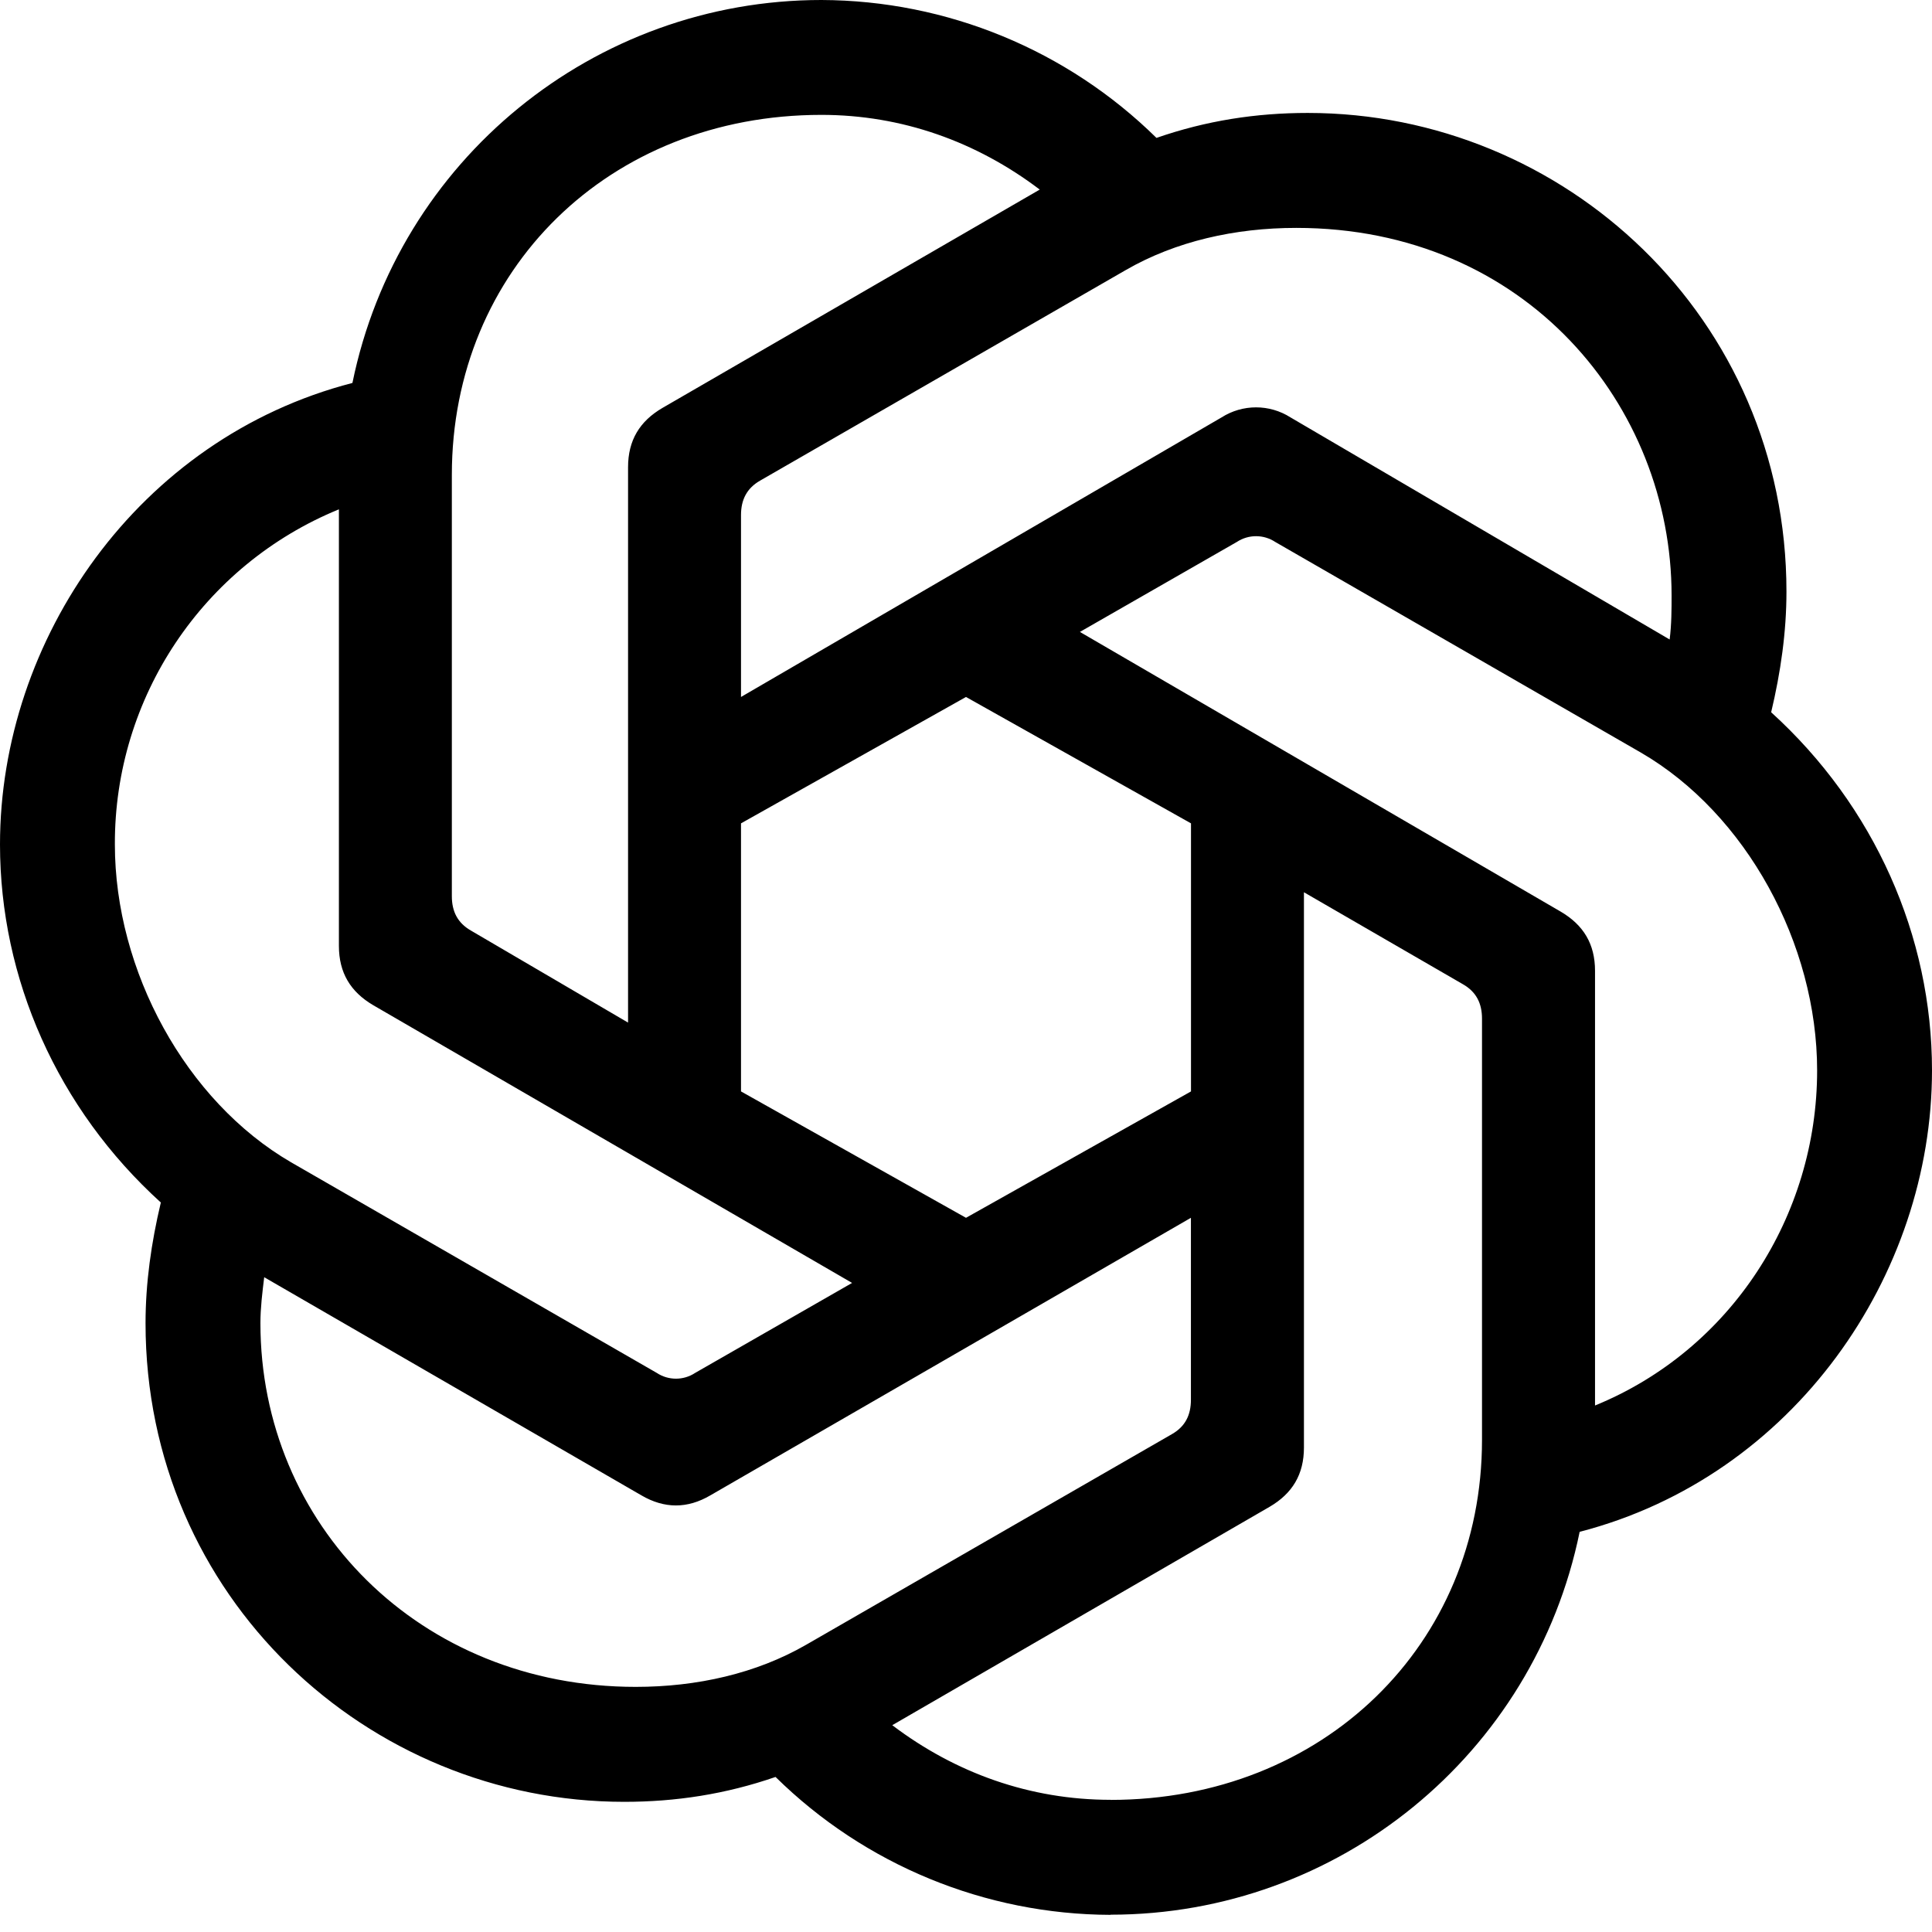
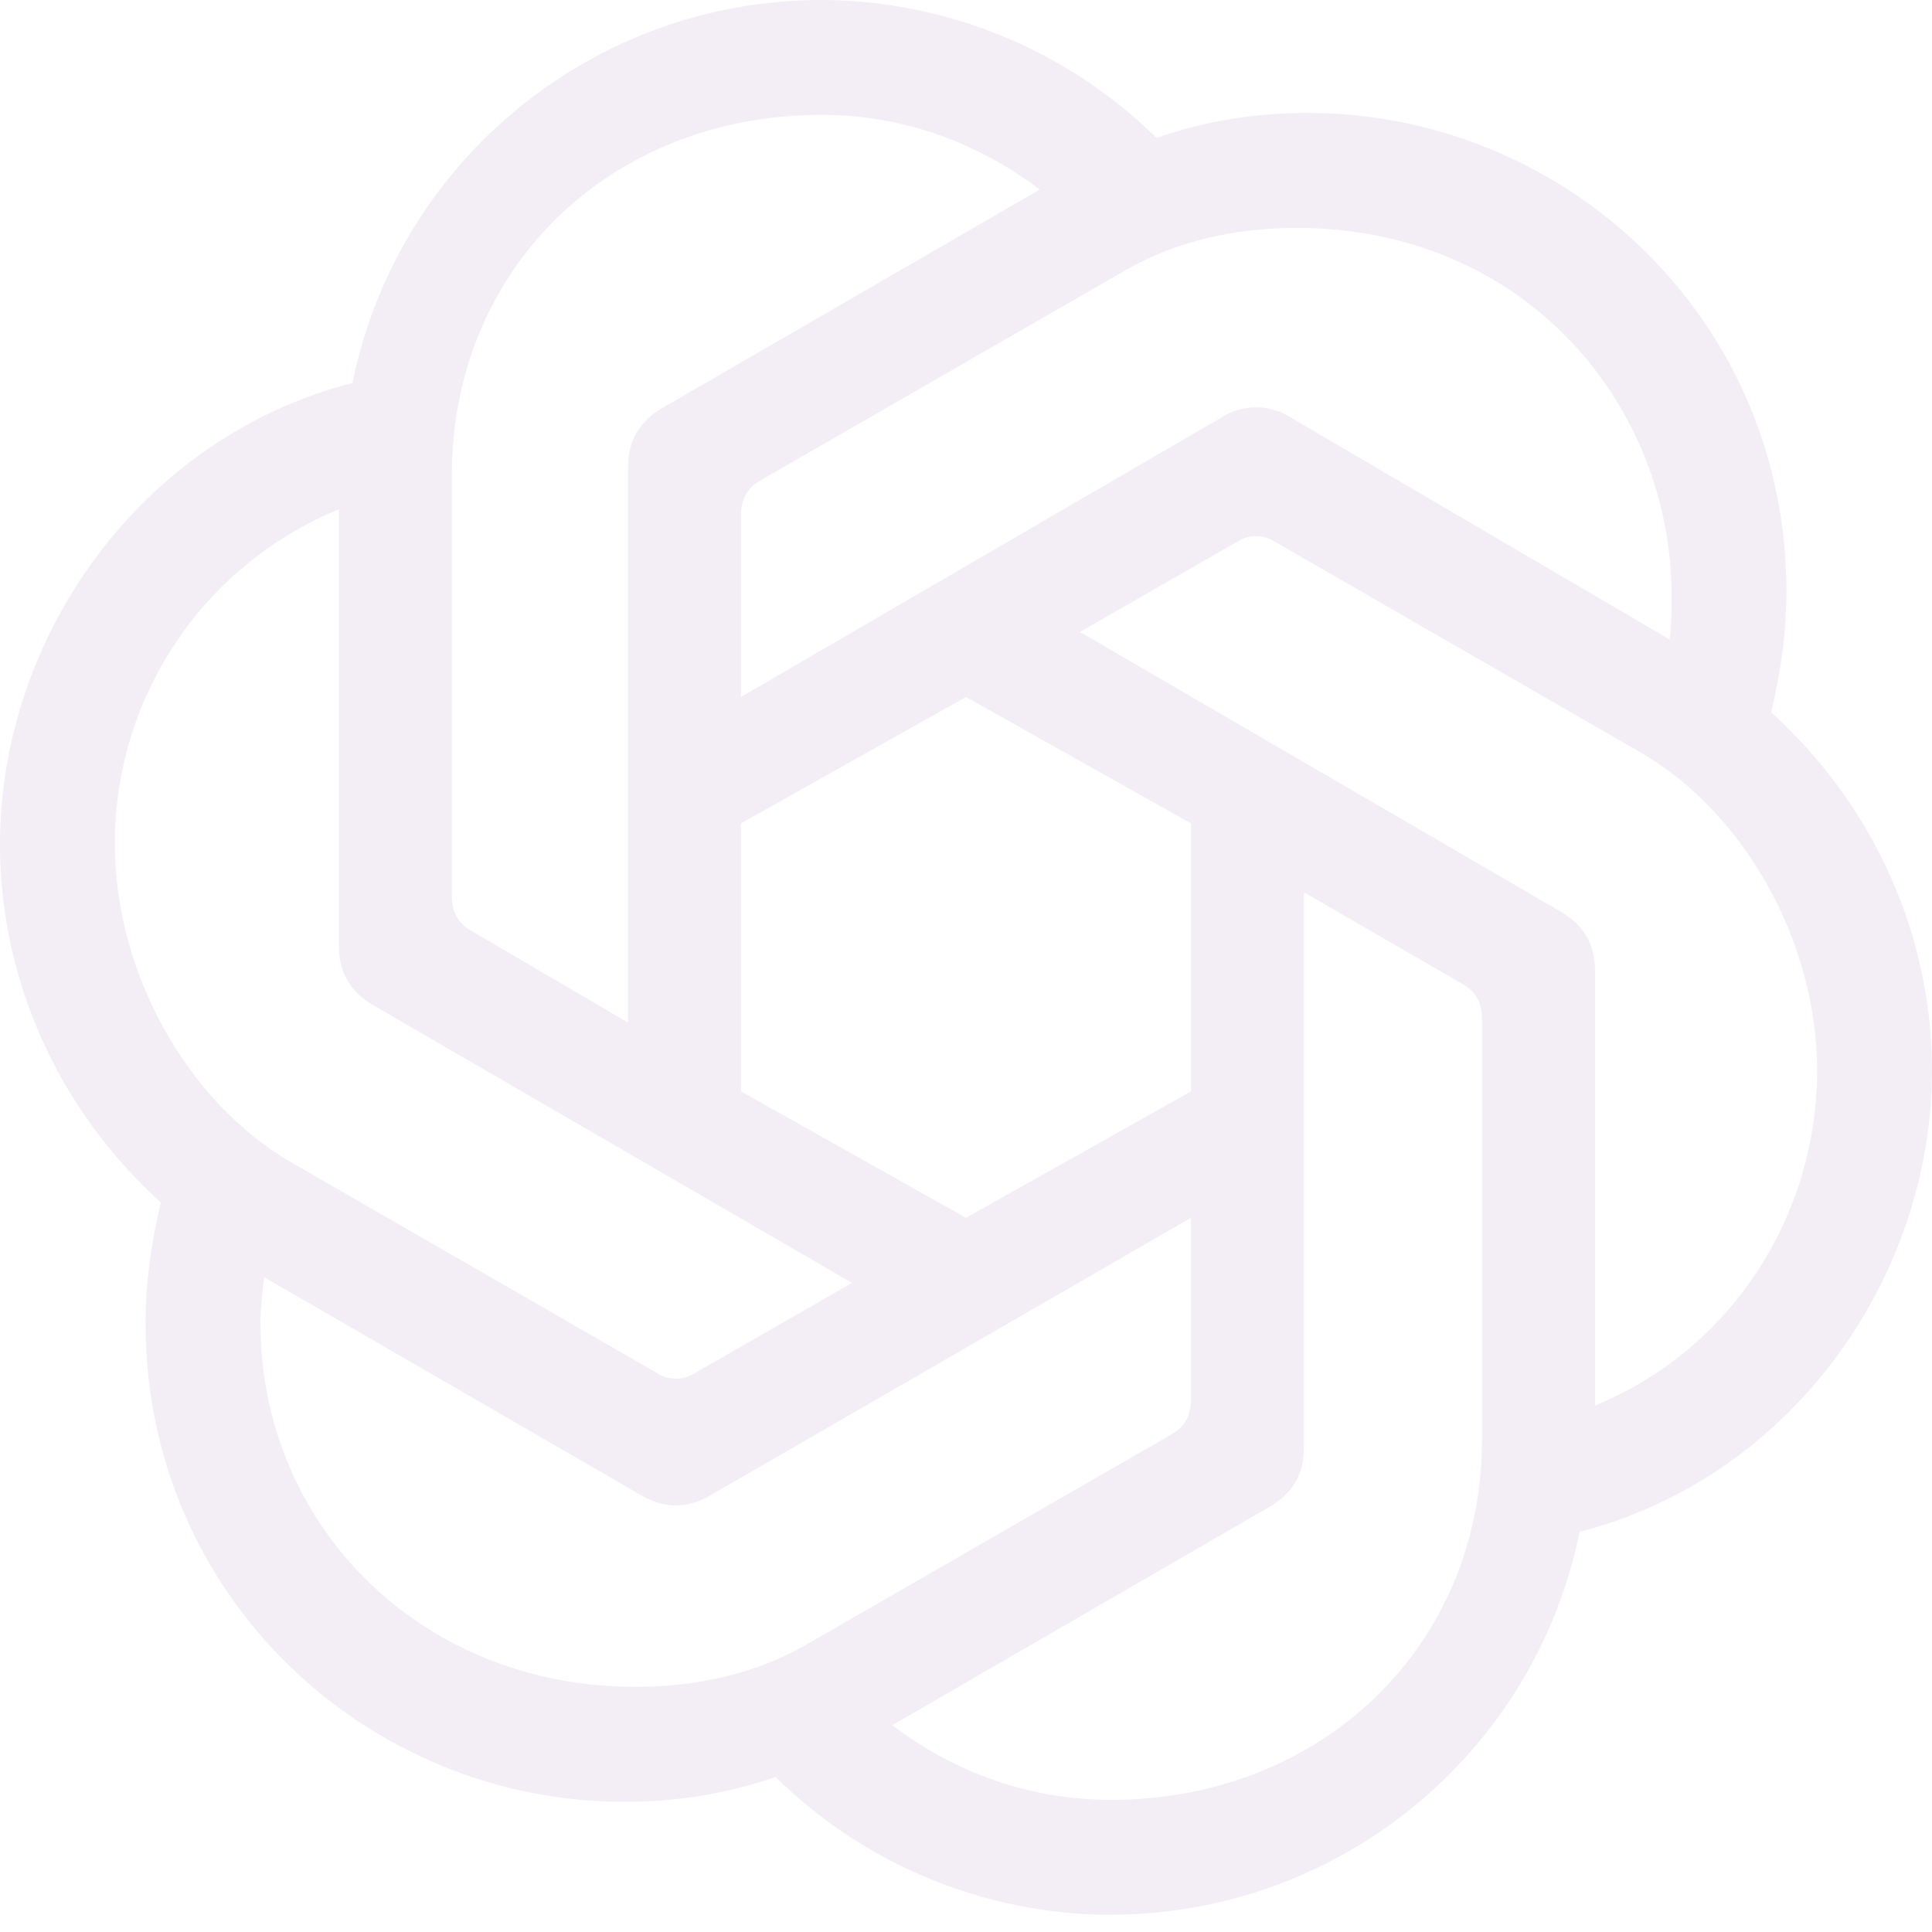
- <svg xmlns="http://www.w3.org/2000/svg" fill="currentColor" fill-rule="evenodd" height="1em" style="flex:none;line-height:1" viewBox="0 0 24 24" width="1em">
+ <svg xmlns="http://www.w3.org/2000/svg" fill="#f3edf6" fill-rule="evenodd" height="1em" style="flex:none;line-height:1" viewBox="0 0 24 24" width="1em">
  <path d="M9.205 8.658v-2.26c0-.19.072-.333.238-.428l4.543-2.616c.619-.357 1.356-.523 2.117-.523 2.854 0 4.662 2.212 4.662 4.566 0 .167 0 .357-.024.547l-4.71-2.759a.797.797 0 00-.856 0l-5.97 3.473zm10.609 8.8V12.06c0-.333-.143-.57-.429-.737l-5.97-3.473 1.95-1.118a.433.433 0 01.476 0l4.543 2.617c1.309.76 2.189 2.378 2.189 3.948 0 1.808-1.07 3.473-2.76 4.163zM7.802 12.703l-1.95-1.142c-.167-.095-.239-.238-.239-.428V5.899c0-2.545 1.95-4.472 4.591-4.472 1 0 1.927.333 2.712.928L8.23 5.067c-.285.166-.428.404-.428.737v6.898zM12 15.128l-2.795-1.57v-3.33L12 8.658l2.795 1.57v3.33L12 15.128zm1.796 7.23c-1 0-1.927-.332-2.712-.927l4.686-2.712c.285-.166.428-.404.428-.737v-6.898l1.974 1.142c.167.095.238.238.238.428v5.233c0 2.545-1.974 4.472-4.614 4.472zm-5.637-5.303l-4.544-2.617c-1.308-.761-2.188-2.378-2.188-3.948A4.482 4.482 0 014.21 6.327v5.423c0 .333.143.571.428.738l5.947 3.449-1.95 1.118a.432.432 0 01-.476 0zm-.262 3.9c-2.688 0-4.662-2.021-4.662-4.519 0-.19.024-.38.047-.57l4.686 2.71c.286.167.571.167.856 0l5.97-3.448v2.26c0 .19-.07.333-.237.428l-4.543 2.616c-.619.357-1.356.523-2.117.523zm5.899 2.83a5.947 5.947 0 005.827-4.756C22.287 18.339 24 15.84 24 13.296c0-1.665-.713-3.282-1.998-4.448.119-.5.19-.999.19-1.498 0-3.401-2.759-5.947-5.946-5.947-.642 0-1.26.095-1.88.31A5.962 5.962 0 0010.205 0a5.947 5.947 0 00-5.827 4.757C1.713 5.447 0 7.945 0 10.49c0 1.666.713 3.283 1.998 4.448-.119.5-.19 1-.19 1.499 0 3.401 2.759 5.946 5.946 5.946.642 0 1.26-.095 1.88-.309a5.96 5.96 0 004.162 1.713z" />
</svg>
